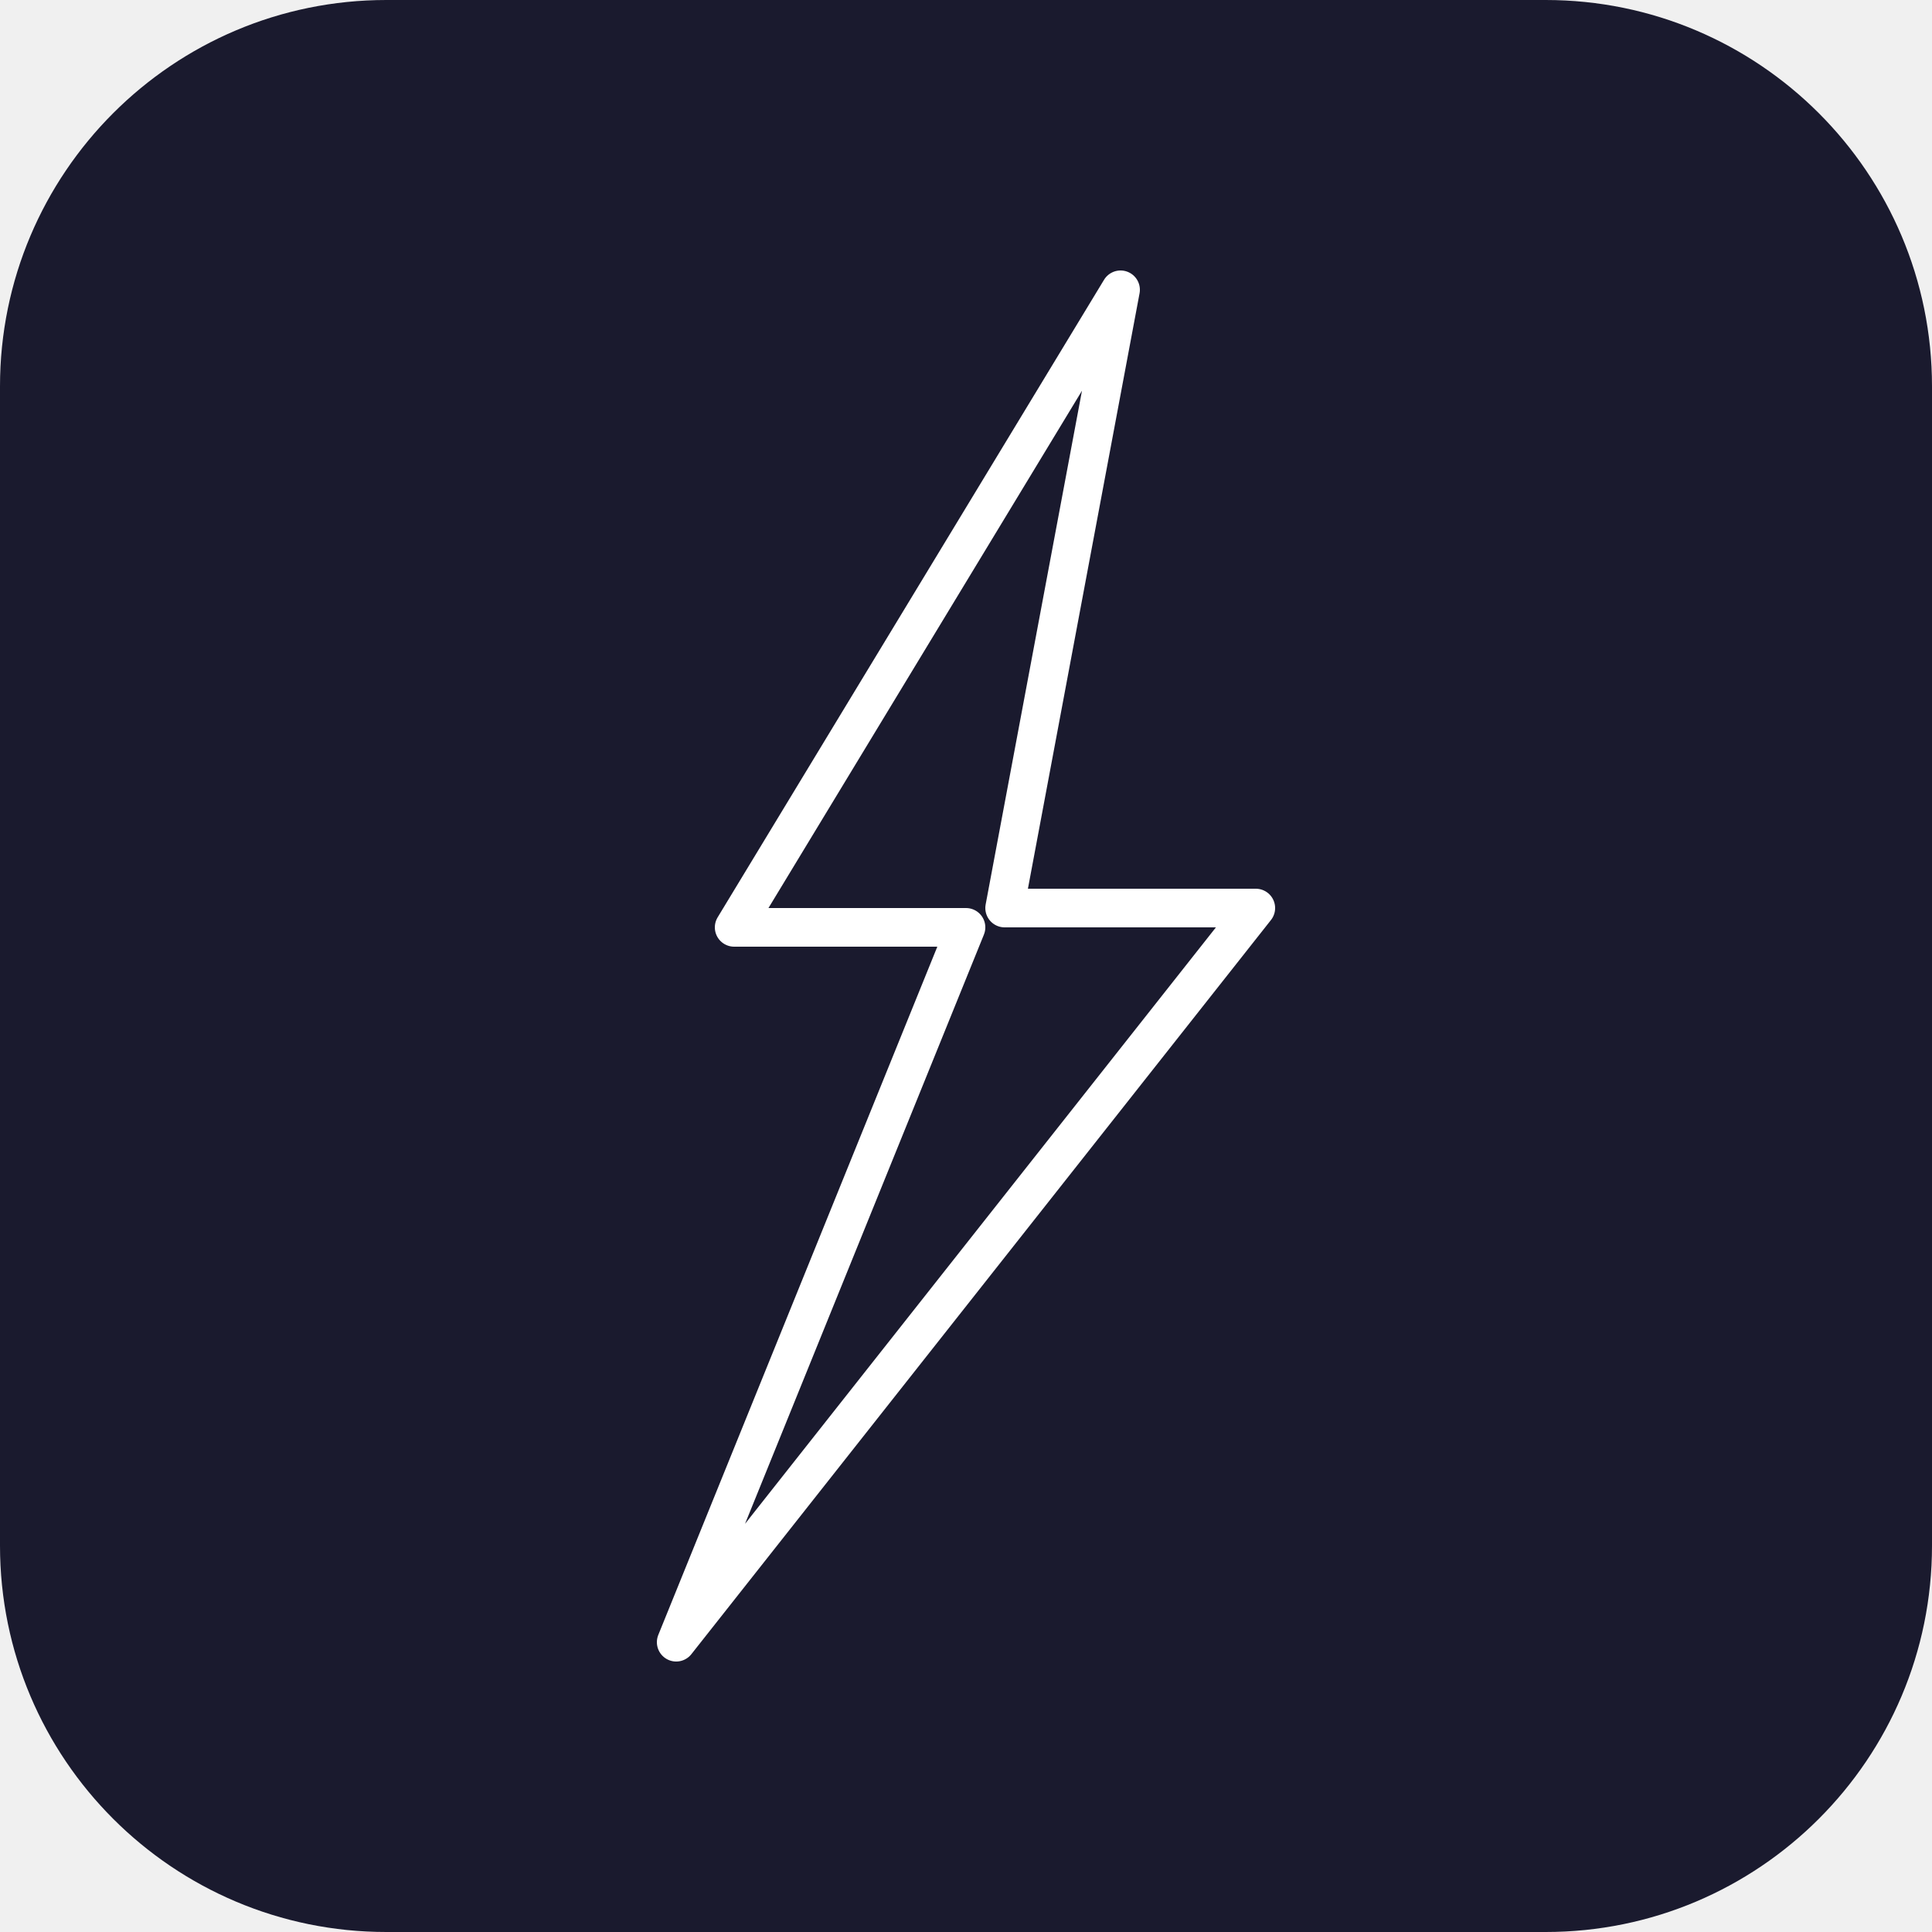
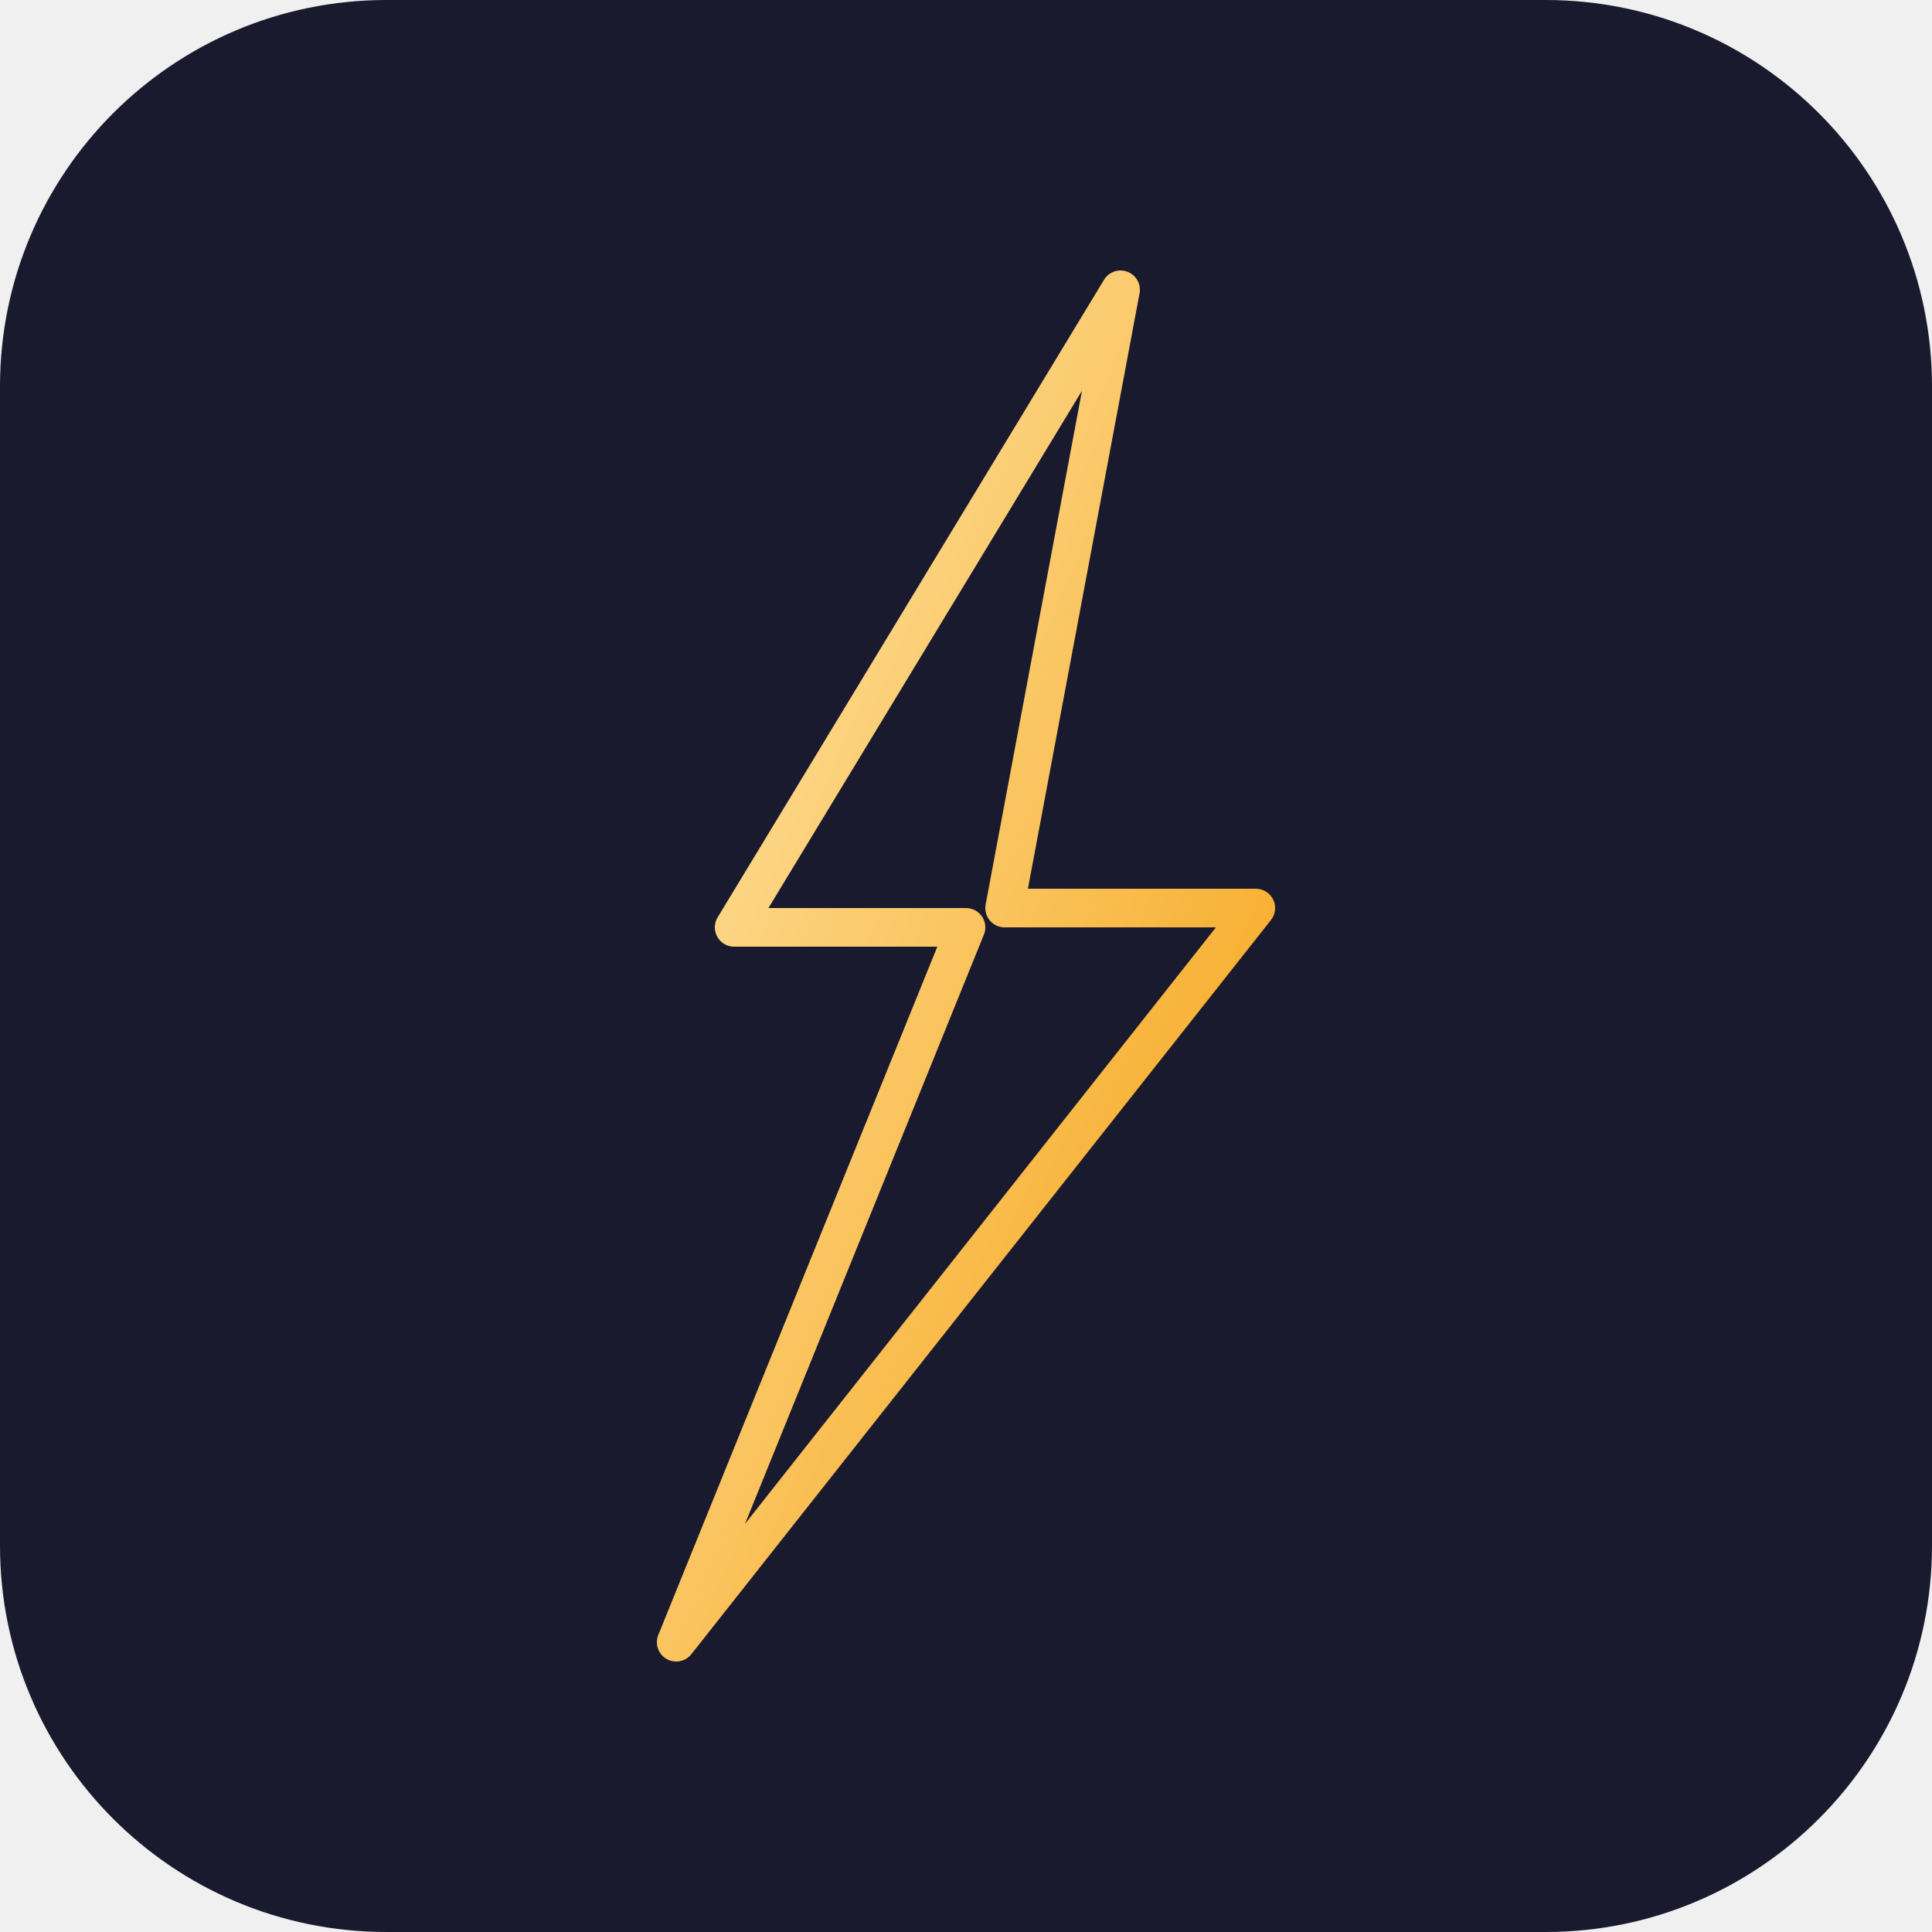
<svg xmlns="http://www.w3.org/2000/svg" viewBox="0 0 100 100">
-   <rect width="100" height="100" rx="20" fill="#1a1a2e" />
-   <polygon points="58,15 38,48 50,48 35,85 65,47 52,47" fill="none" stroke="white" stroke-width="2" stroke-linecap="round" stroke-linejoin="round" />
+   <defs>
+     <linearGradient id="kbjsa" x1="0" y1="0" x2="1" y2="1">
+       <stop offset="0%" stop-color="#ffe9b0" />
+       <stop offset="100%" stop-color="#f59e0b" />
+     </linearGradient>
+   </defs>
+   <rect width="100" height="100" rx="20" fill="#1a1a2e">
+     <animate attributeName="opacity" values="1;0.82;1" dur="1.8s" repeatCount="indefinite" />
+   </rect>
+   <g>
+     <animateTransform attributeName="transform" type="translate" values="0 0;0 -3;0 0" dur="1.8s" repeatCount="indefinite" />
+     <polygon points="58,15 38,48 50,48 35,85 65,47 52,47" fill="none" stroke="url(#kbjsa)" stroke-width="2" stroke-linecap="round" stroke-linejoin="round" />
+   </g>
</svg>
